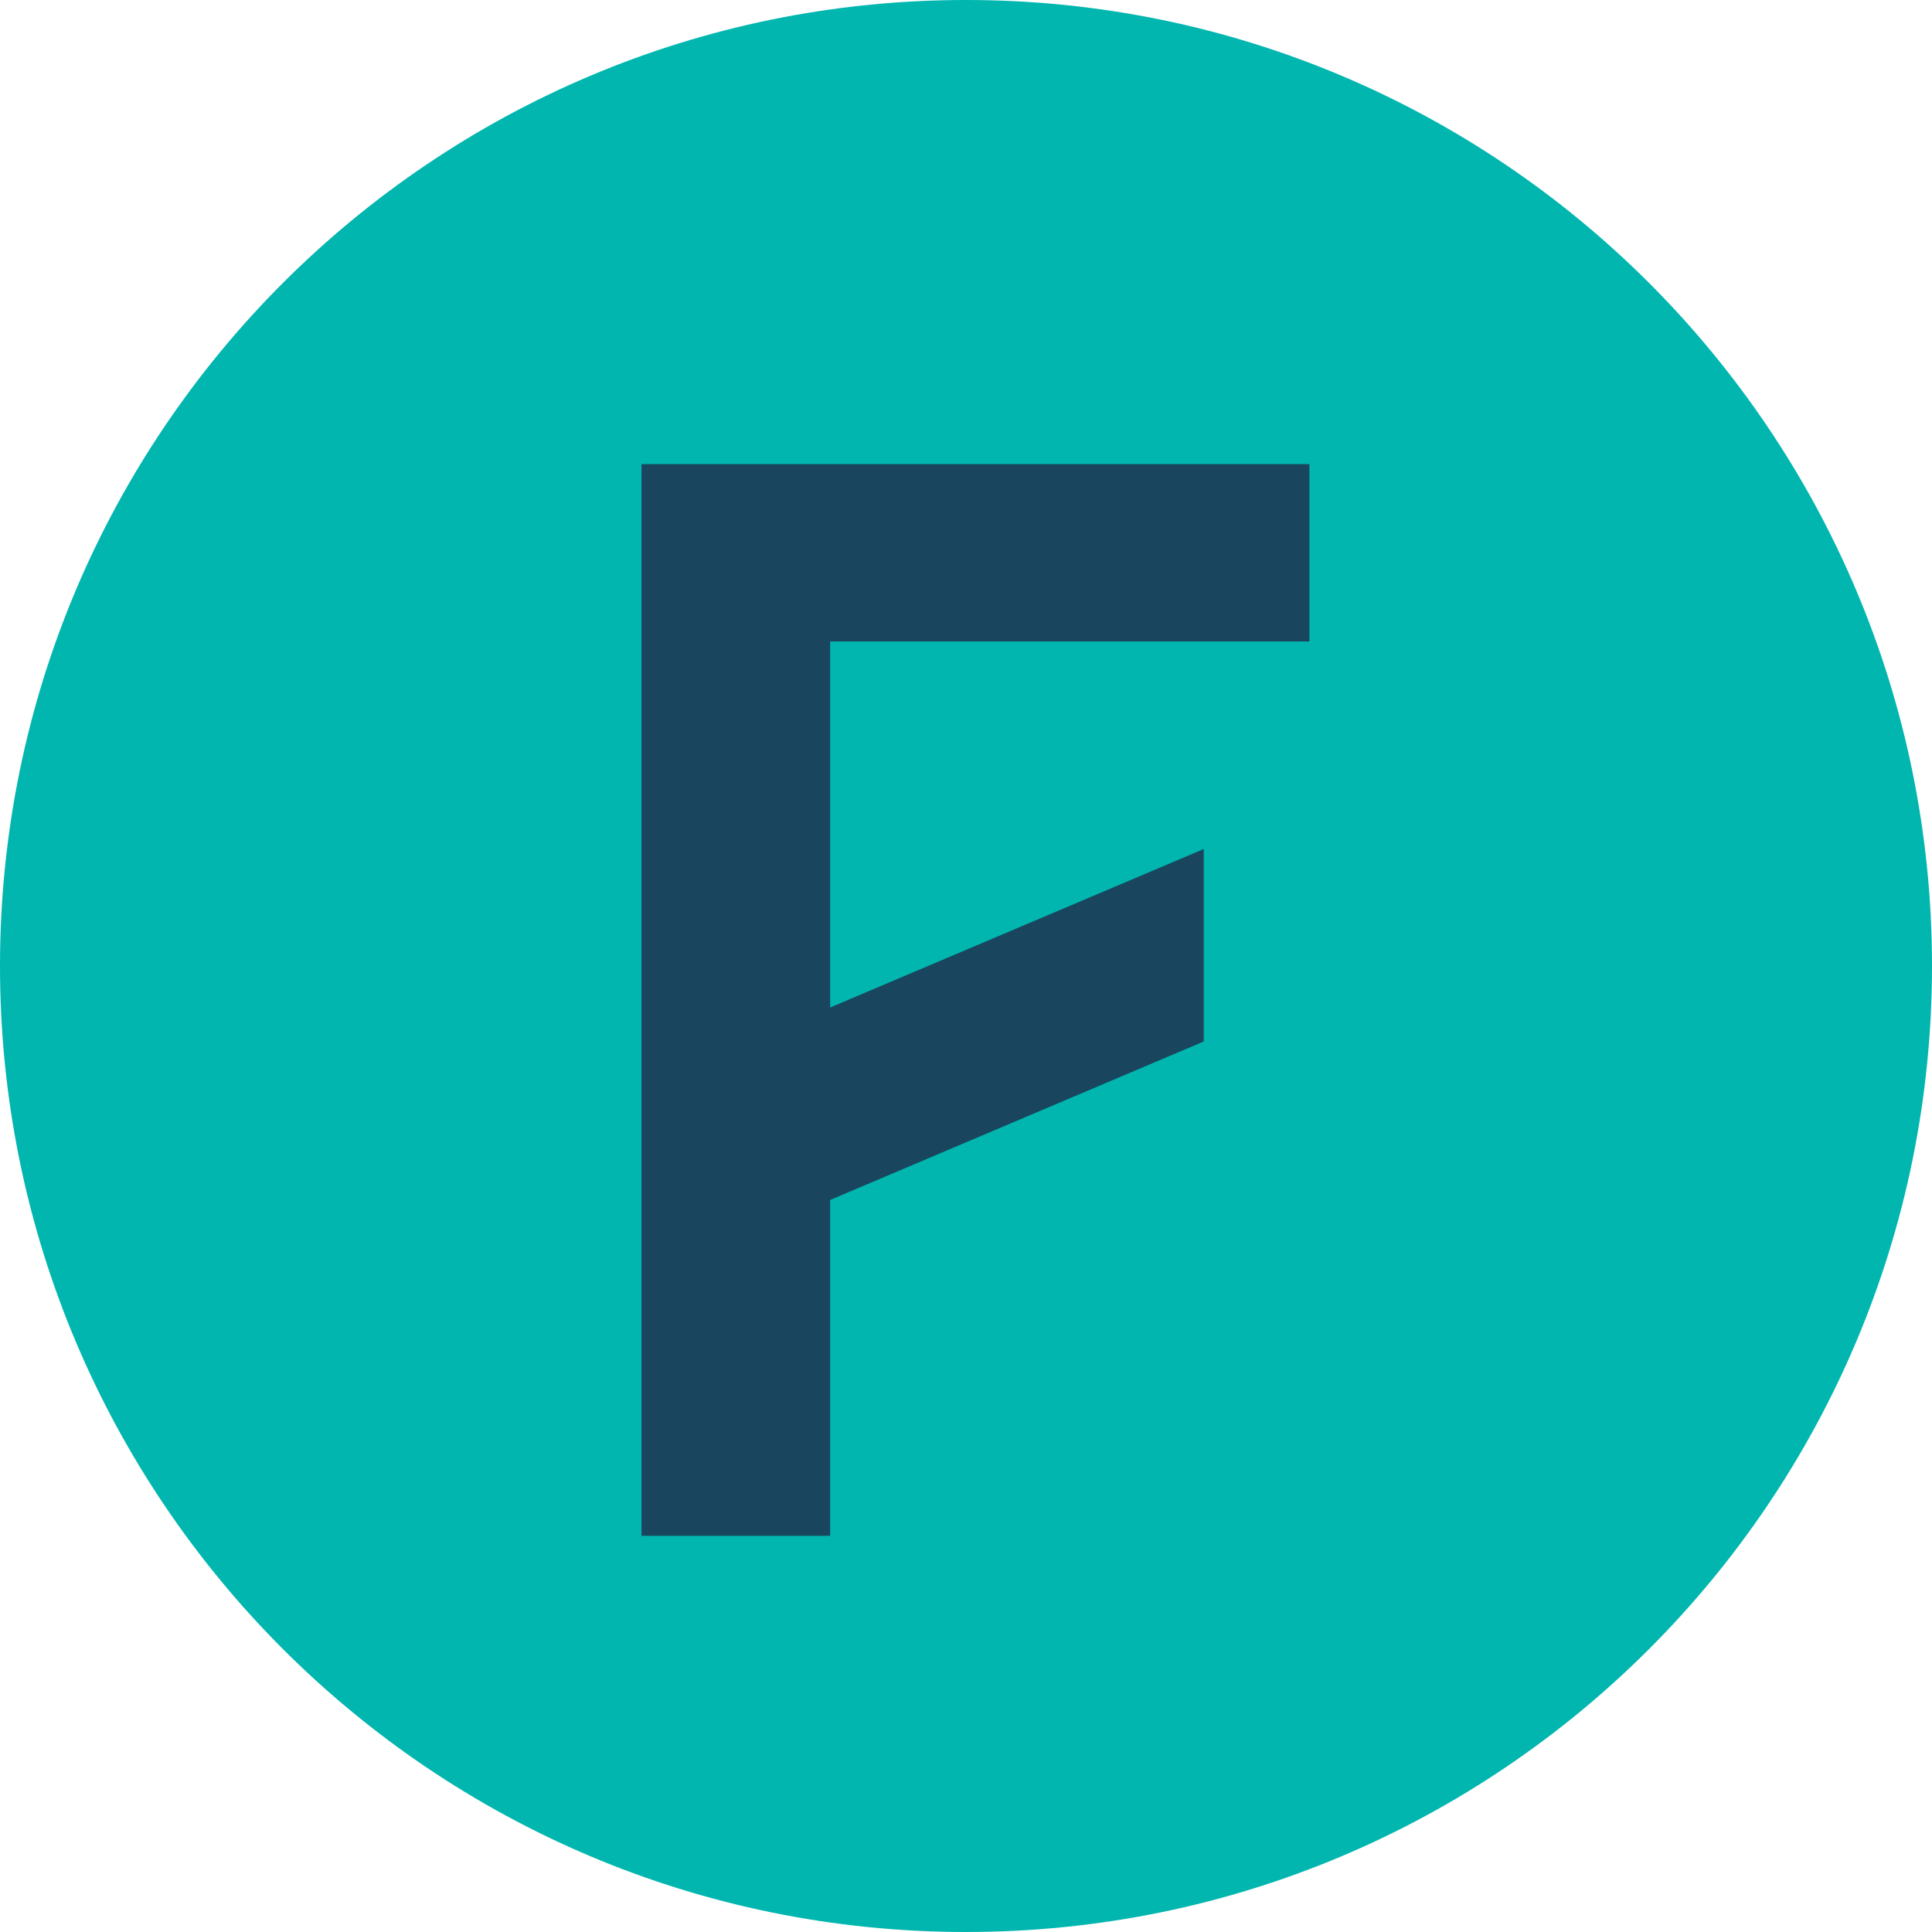
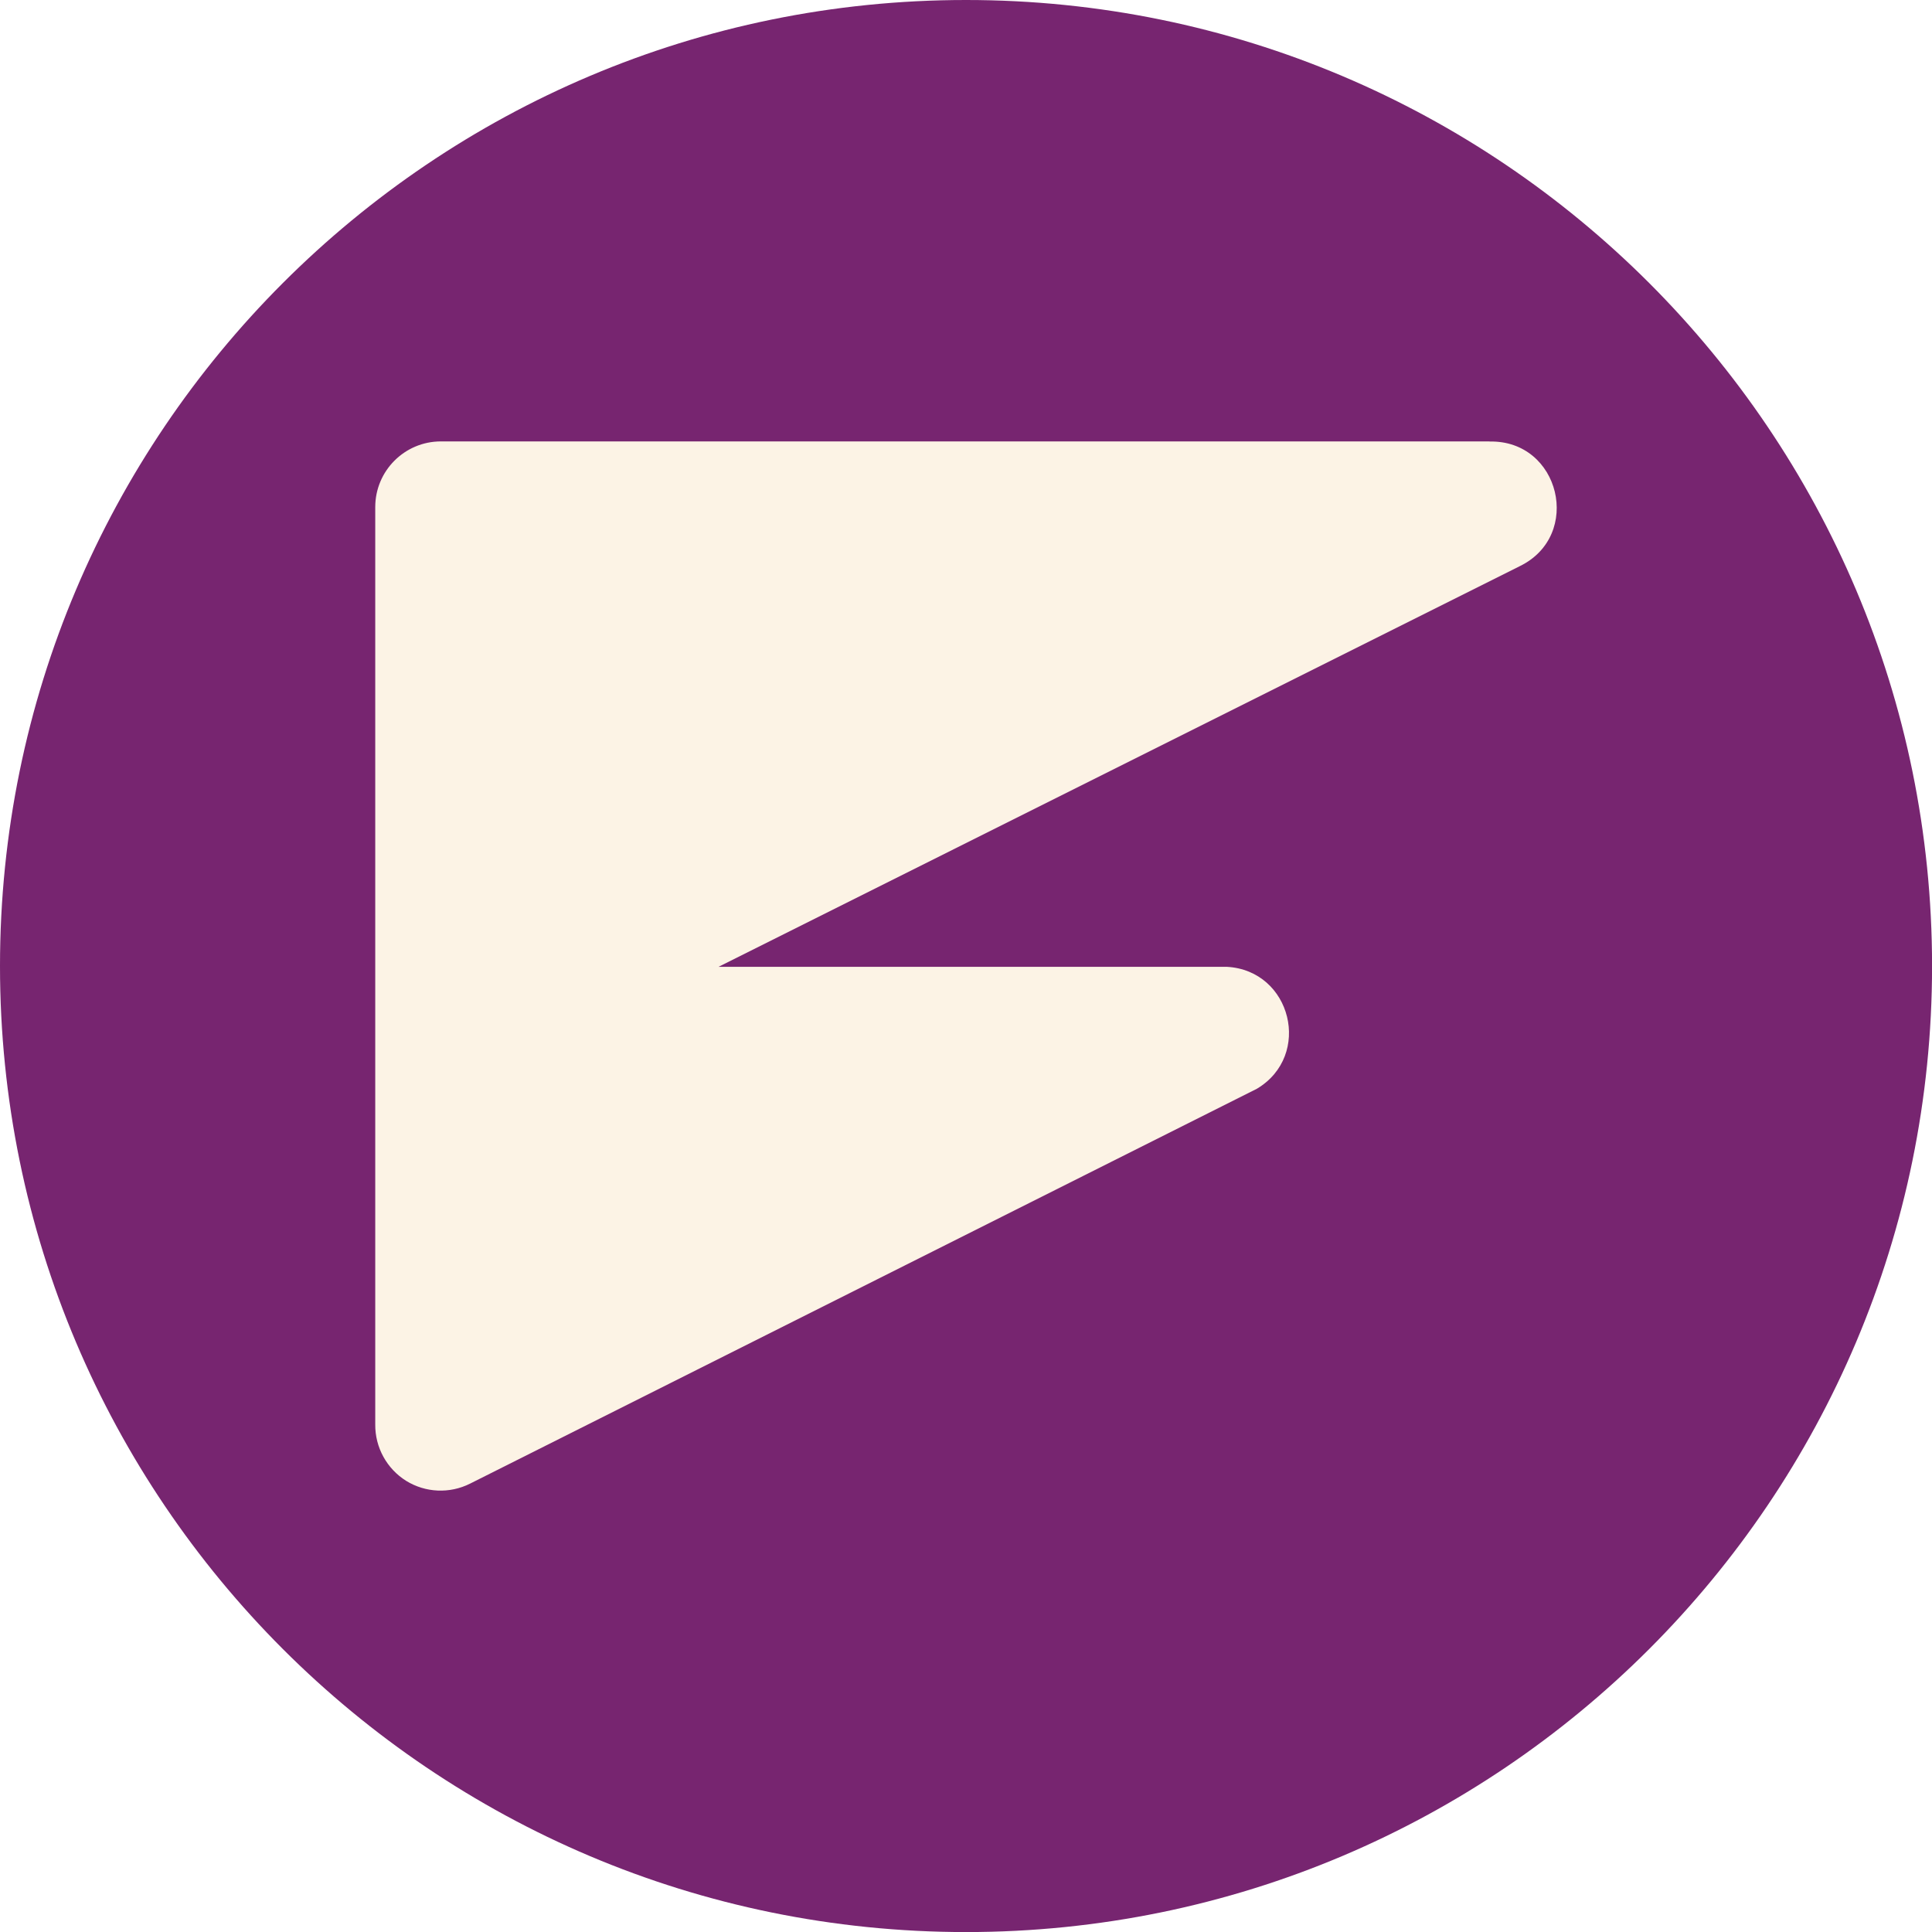
- <svg xmlns="http://www.w3.org/2000/svg" viewBox="0 0 512 512" style="background-color:#19455e">
-   <circle shape-rendering="geometricPrecision" fill="#00b6af" cx="256" cy="256" r="256" />
-   <polygon fill="#19455e" points="170 123 170 407 220 407 220 318 319 276 319 225 220 267 220 170 347 170 347 123 170 123" />
+ <svg xmlns="http://www.w3.org/2000/svg" id="Layer_1" data-name="Layer 1" viewBox="0 0 315.97 315.97">
+   <defs>
+     <style>
+       .cls-1 {
+         fill: #772570;
+       }
+ 
+       .cls-2 {
+         fill: #fcf3e5;
+       }
+     </style>
+   </defs>
+   <circle class="cls-1" cx="157.99" cy="157.99" r="157.99" />
+   <path class="cls-2" d="M243.61,72.19H72.11c-5.93,0-10.74,4.81-10.74,10.74v150.05c-.03,3.74,1.89,7.23,5.06,9.21,3.16,1.95,7.11,2.12,10.43.46l128.7-64.59c9.1-5.43,5.67-19.36-4.91-19.94h-83.14l131.01-65.51c10.38-5.02,6.62-20.66-4.91-20.4h0Z" />
</svg>
